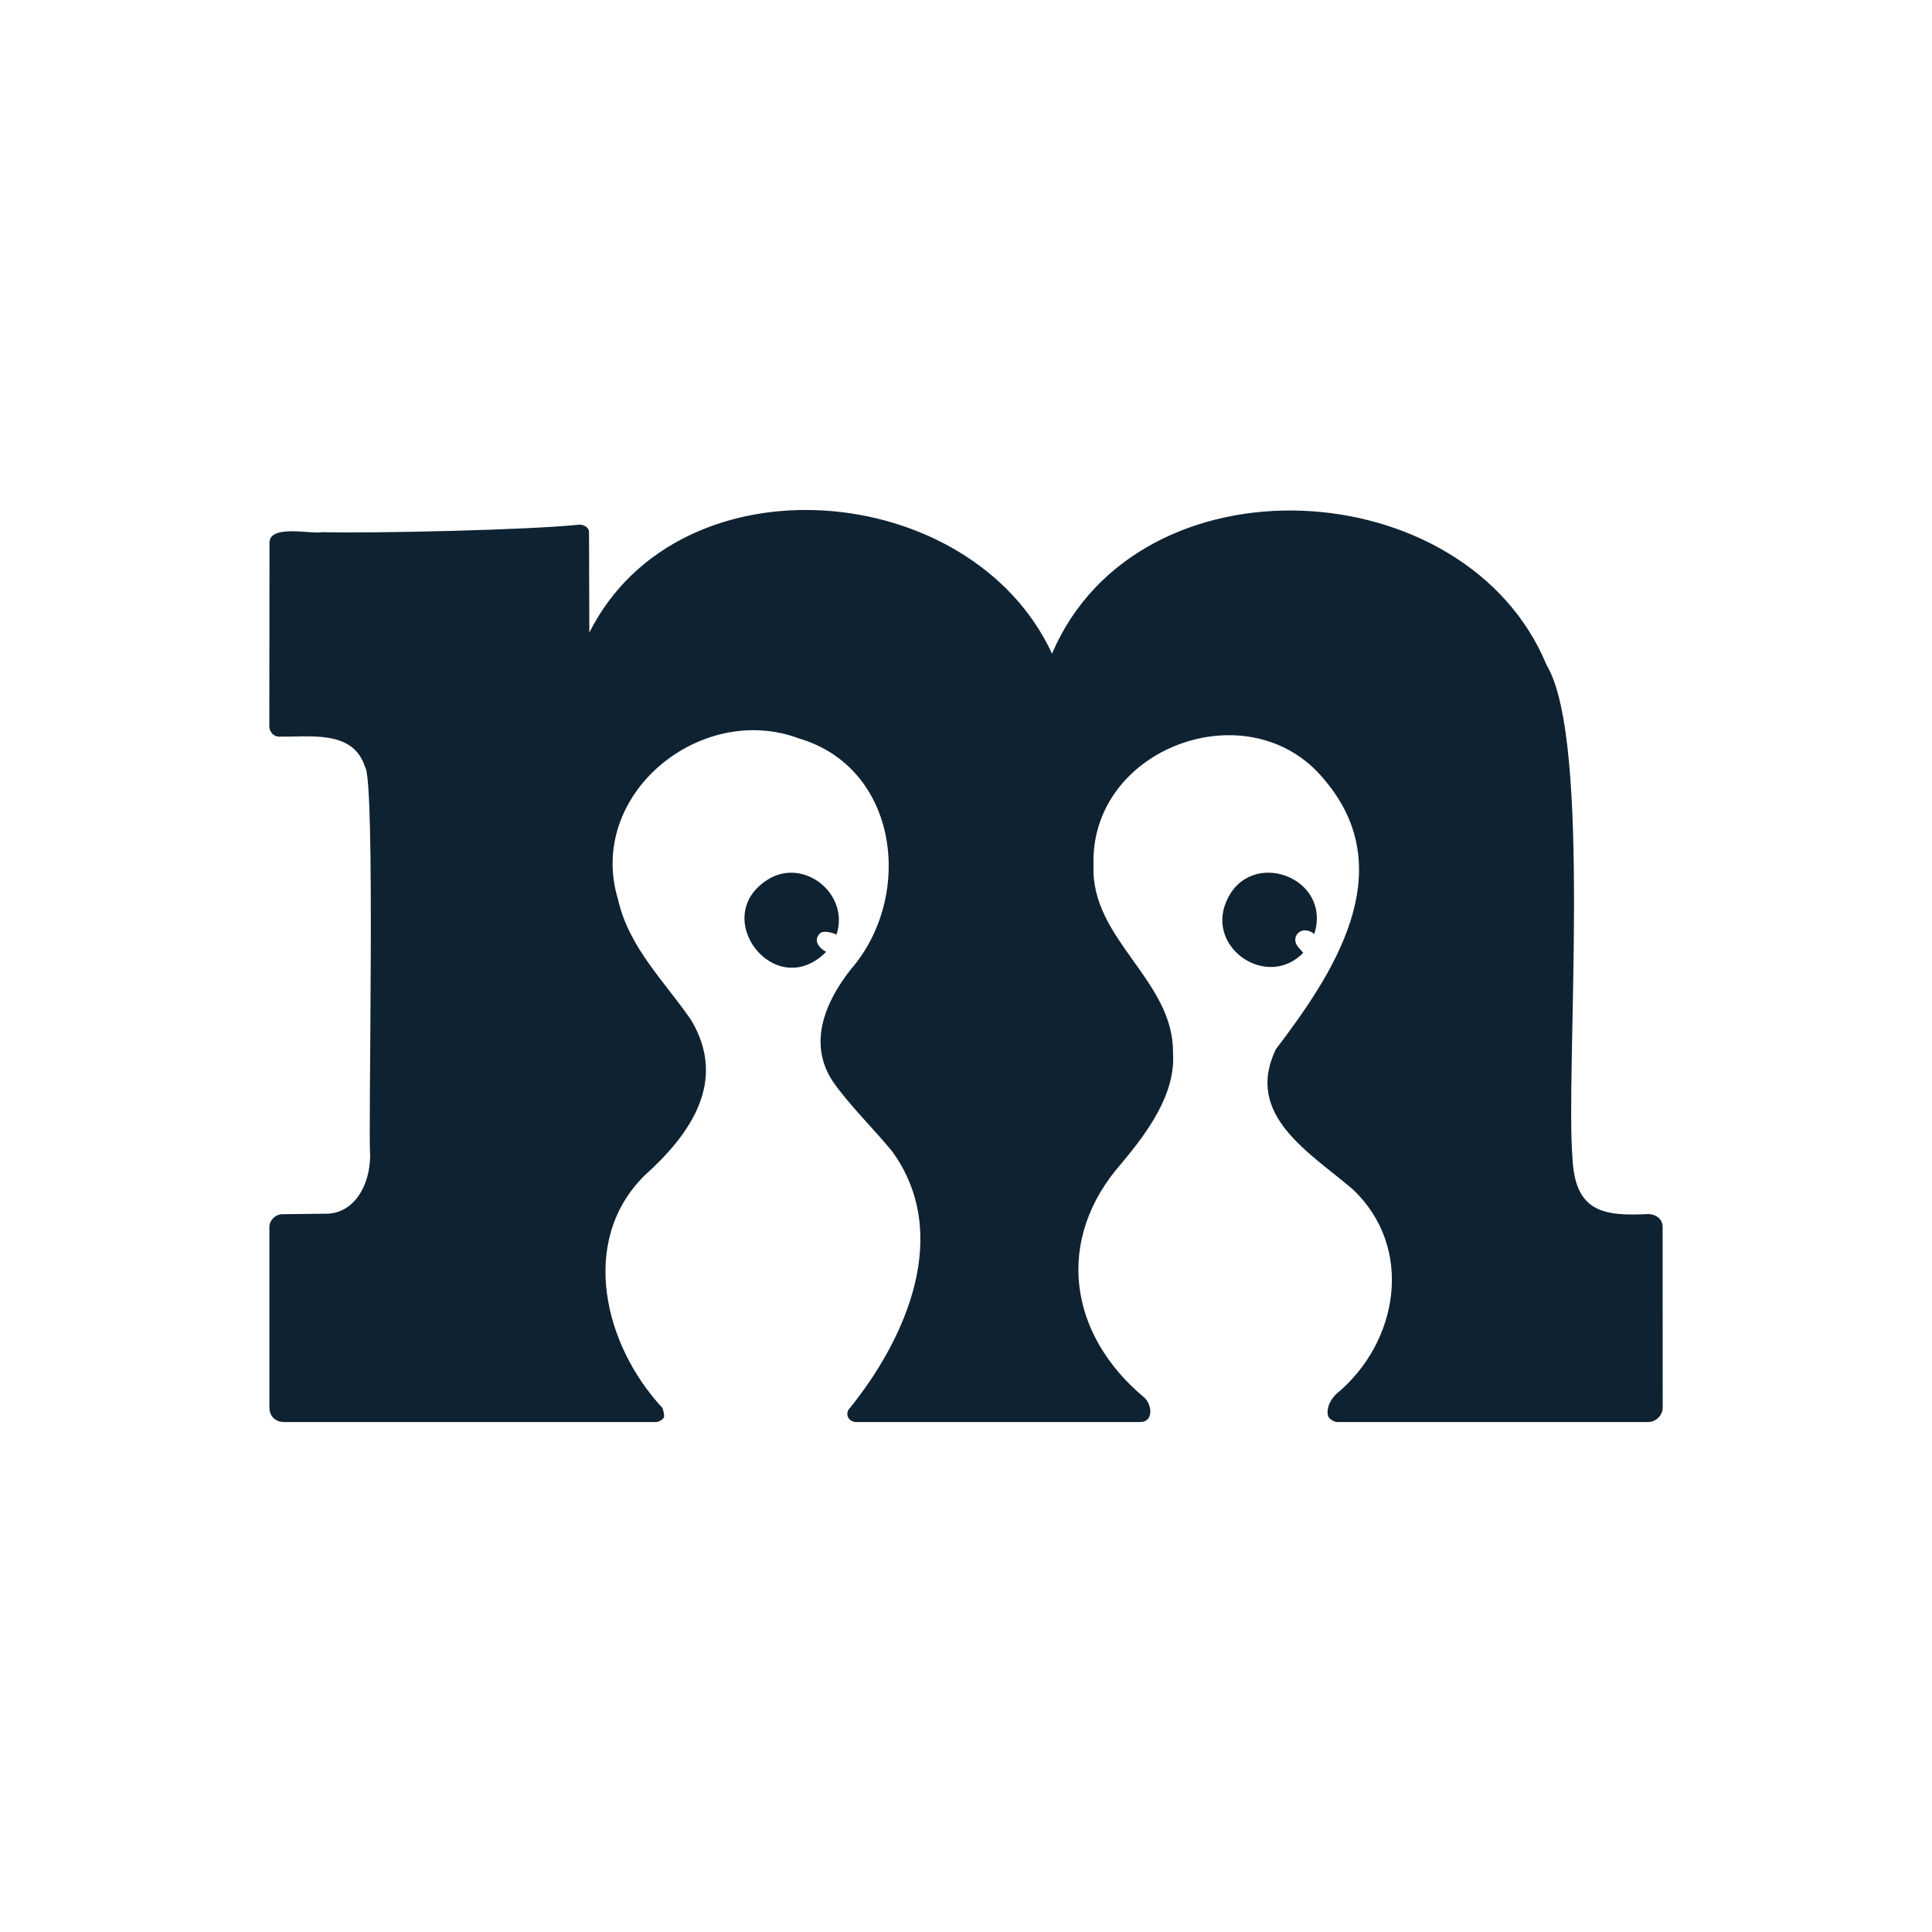
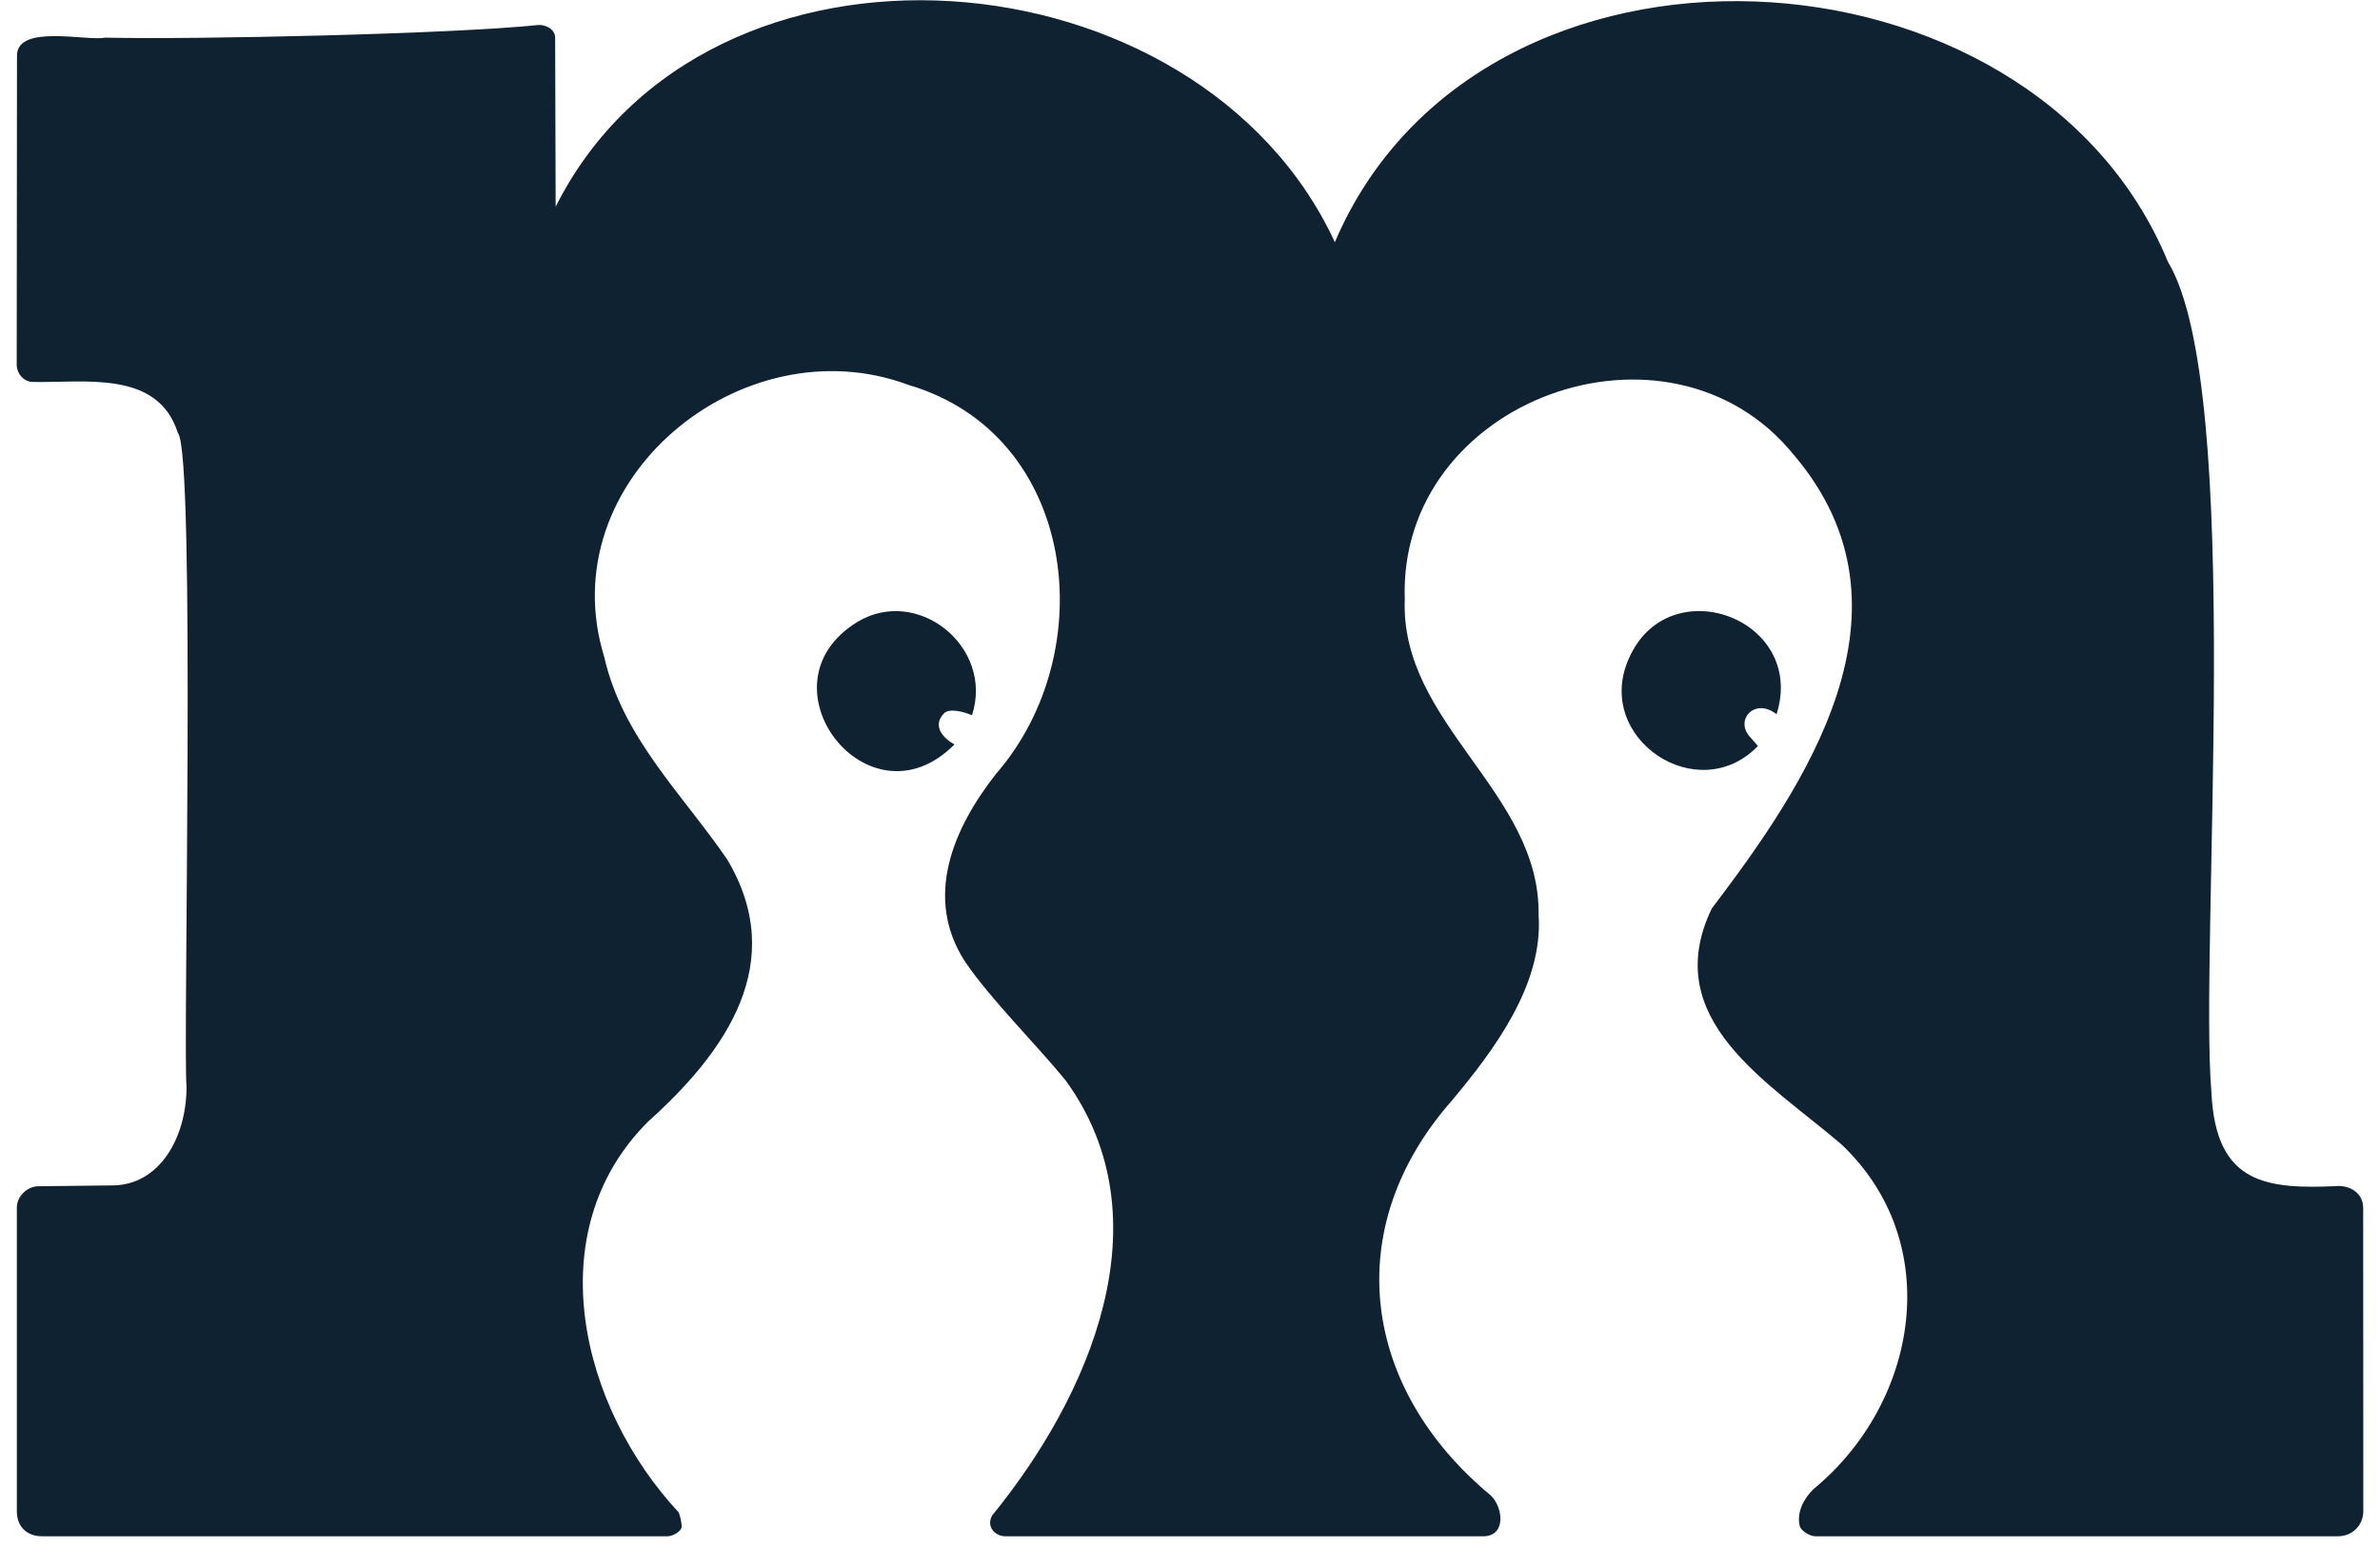
- <svg xmlns="http://www.w3.org/2000/svg" id="Layer_1" version="1.1" viewBox="0 0 1080 1080">
+ <svg xmlns="http://www.w3.org/2000/svg" id="Layer_1" version="1.1" viewBox="145 285 790 520">
  <defs>
    <style>
      .st0 {
        display: none;
      }

      .st1 {
        fill: #0f2231;
      }
    </style>
  </defs>
  <g id="Original_Art" class="st0">
    <path d="M686.67,552.69l-6.47-.12c-5.08-.09-9.16-4.29-9.18-9.83l-.26-80.39c-.04-13.89-4.01-29.18-13.22-39.59-15.63-17.66-40.18-22.8-62.81-18.33-10.25,2.32-19.27,7.21-26.28,14.93-3.74,4.15-6.47,8.52-9.41,13.91-13.05-25.49-42-34.23-68.86-28.81-7.28,1.68-13.86,4.71-19.46,9.61-4.91,4.19-8.38,9.05-11.78,15.06l-.24-21.84c-.01-.96-1.04-1.7-2.05-1.56-19.55,2.68-61.31,1.58-61.31,1.58-2.12.02-3.62,1.43-3.62,3.67v37.84c0,1.01.7,1.57,1.61,1.59l8.77.16c5,.09,8.18,5.19,8.17,10.87l-.02,80.99c0,5.23-2.75,9.93-7.67,10.11l-5.5.19c-2.12.07-3.83,1.56-3.83,3.95v35.4c0,2.21,1.6,3.61,3.77,3.61h73.15c.81.01,4.54.21,3.42-1.5-8.31-12.77-13.24-28.97-7.12-42.96,3.9-8.91,10.99-11.82,14.2-19.01,3.07-6.88,3.02-18.47-4.73-27.79-23.25-27.97-9.11-47.4,4.63-54.29,6.43-3.22,13.57-4.05,20.57-2.58,13.07,2.74,24.01,13.61,23.15,26.94-2.07,32.33-35.03,37.73-8.88,73.42,5.96,8.13,16.49,18.1,2.43,42.5-.46.8-2.28,3.58-1.77,4.26.33.44,1.11,1.02,2.14,1.02,0,0,33.44-.03,56.15-.06,5.68,0-11.27-16.61-7.45-36.97,5.06-26.94,28.93-31.85,7.26-64.57-14.52-21.93.58-38.39,3.12-40.6,10.71-9.35,26.72-10.92,37.17-1.38,27.79,25.38-3.2,53.51-5.68,62.64-4.57,16.79,5.98,18.05,13.34,38.37,9.81,27.1-13.34,42.67-5.05,42.57,15.46-.2,67.13,0,67.13,0,2.11,0,3.99-1.01,4-3.3l.07-38.1c0-.88-.87-1.59-1.61-1.61Z" />
  </g>
  <g>
    <path class="st1" d="M474.3,788.07c32.4-39.72,57.98-98.25,24.42-144.45-10.06-12.32-24.57-26.53-33.38-39.4-13.85-21.37-3.88-44.31,10.24-62.31,35.42-40.68,26.94-112.65-28.93-129.11-55.3-20.72-119.13,31.72-101.09,90.24,6.03,26.67,25.81,45.38,40.76,67.14,20.53,34.26-.31,63.89-26.18,87.1-36.83,36.71-22.23,95.08,10.2,129.79.48,1.43.98,3.6.92,4.78-.07,1.34-2.79,3.1-4.78,3.1l-207.58-.02c-5.08,0-8.31-3.33-8.31-8.25,0,0,0-100.84,0-100.84,0-3.84,3.57-7.04,7.04-7.08,0,0,24.92-.29,24.92-.29,15.16-.18,24.37-15.48,24.37-32.79-1.22-12.13,3.08-210.5-2.87-216.94-6.62-21.09-31.19-16.58-48.18-16.96-2.89-.01-5.32-2.72-5.32-5.72,0,0,.09-102.8.09-102.8.31-10.29,23.35-4.52,29.2-5.77,29.69.7,115.75-1.22,143.87-4.19,2.4-.18,5.55,1.4,5.56,4.21l.17,56.1c50.3-99.94,213.47-85.89,258.64,11.78,48.08-112.67,231.63-102.55,276.5,6.46,25.63,42.28,10.35,227.12,14.47,275.82,1.44,30.62,18.45,32.11,42.32,31,3.95.04,8.05,2.43,8.05,7.32,0,0,.04,100.65.04,100.65,0,4.6-3.65,8.29-8.35,8.29,0,0-173.59,0-173.59,0-1.82,0-4.74-1.88-5.11-3.36-1.12-4.46,1.23-9.04,4.53-12.27,34.98-28.81,43.81-81.87,9.25-114.48-23.88-20.52-60.76-41.33-43-78.25,30.72-40.48,71.05-99.1,27.21-150.62-41.44-51.04-131.47-18.24-129.11,47.99-1.6,41.27,44.97,63.98,44.42,104.67,1.61,23.12-14.7,44.87-28.8,61.73-37.43,42.49-29.8,95.61,12.92,131.04,4.16,3.97,5.18,13.55-2.5,13.56,0,0-158.69,0-158.69,0-3.68-.11-6.23-3.43-4.34-6.87Z" />
    <path class="st1" d="M726.07,529.82l2.45,2.8c-19.96,20.63-54.5-2.51-42.93-28.84,13-30.33,59.17-13.56,49.11,18.3-7.24-5.73-14.17,2.01-8.64,7.73Z" />
    <path class="st1" d="M458.36,521.78c-4.03,4.13-.36,8.19,3.45,10.33-28.52,28.76-66.11-19.94-32.22-40.67,20.05-12.09,45.42,8.36,38.04,30.99-2.81-1.27-7.58-2.4-9.28-.65Z" />
  </g>
</svg>
